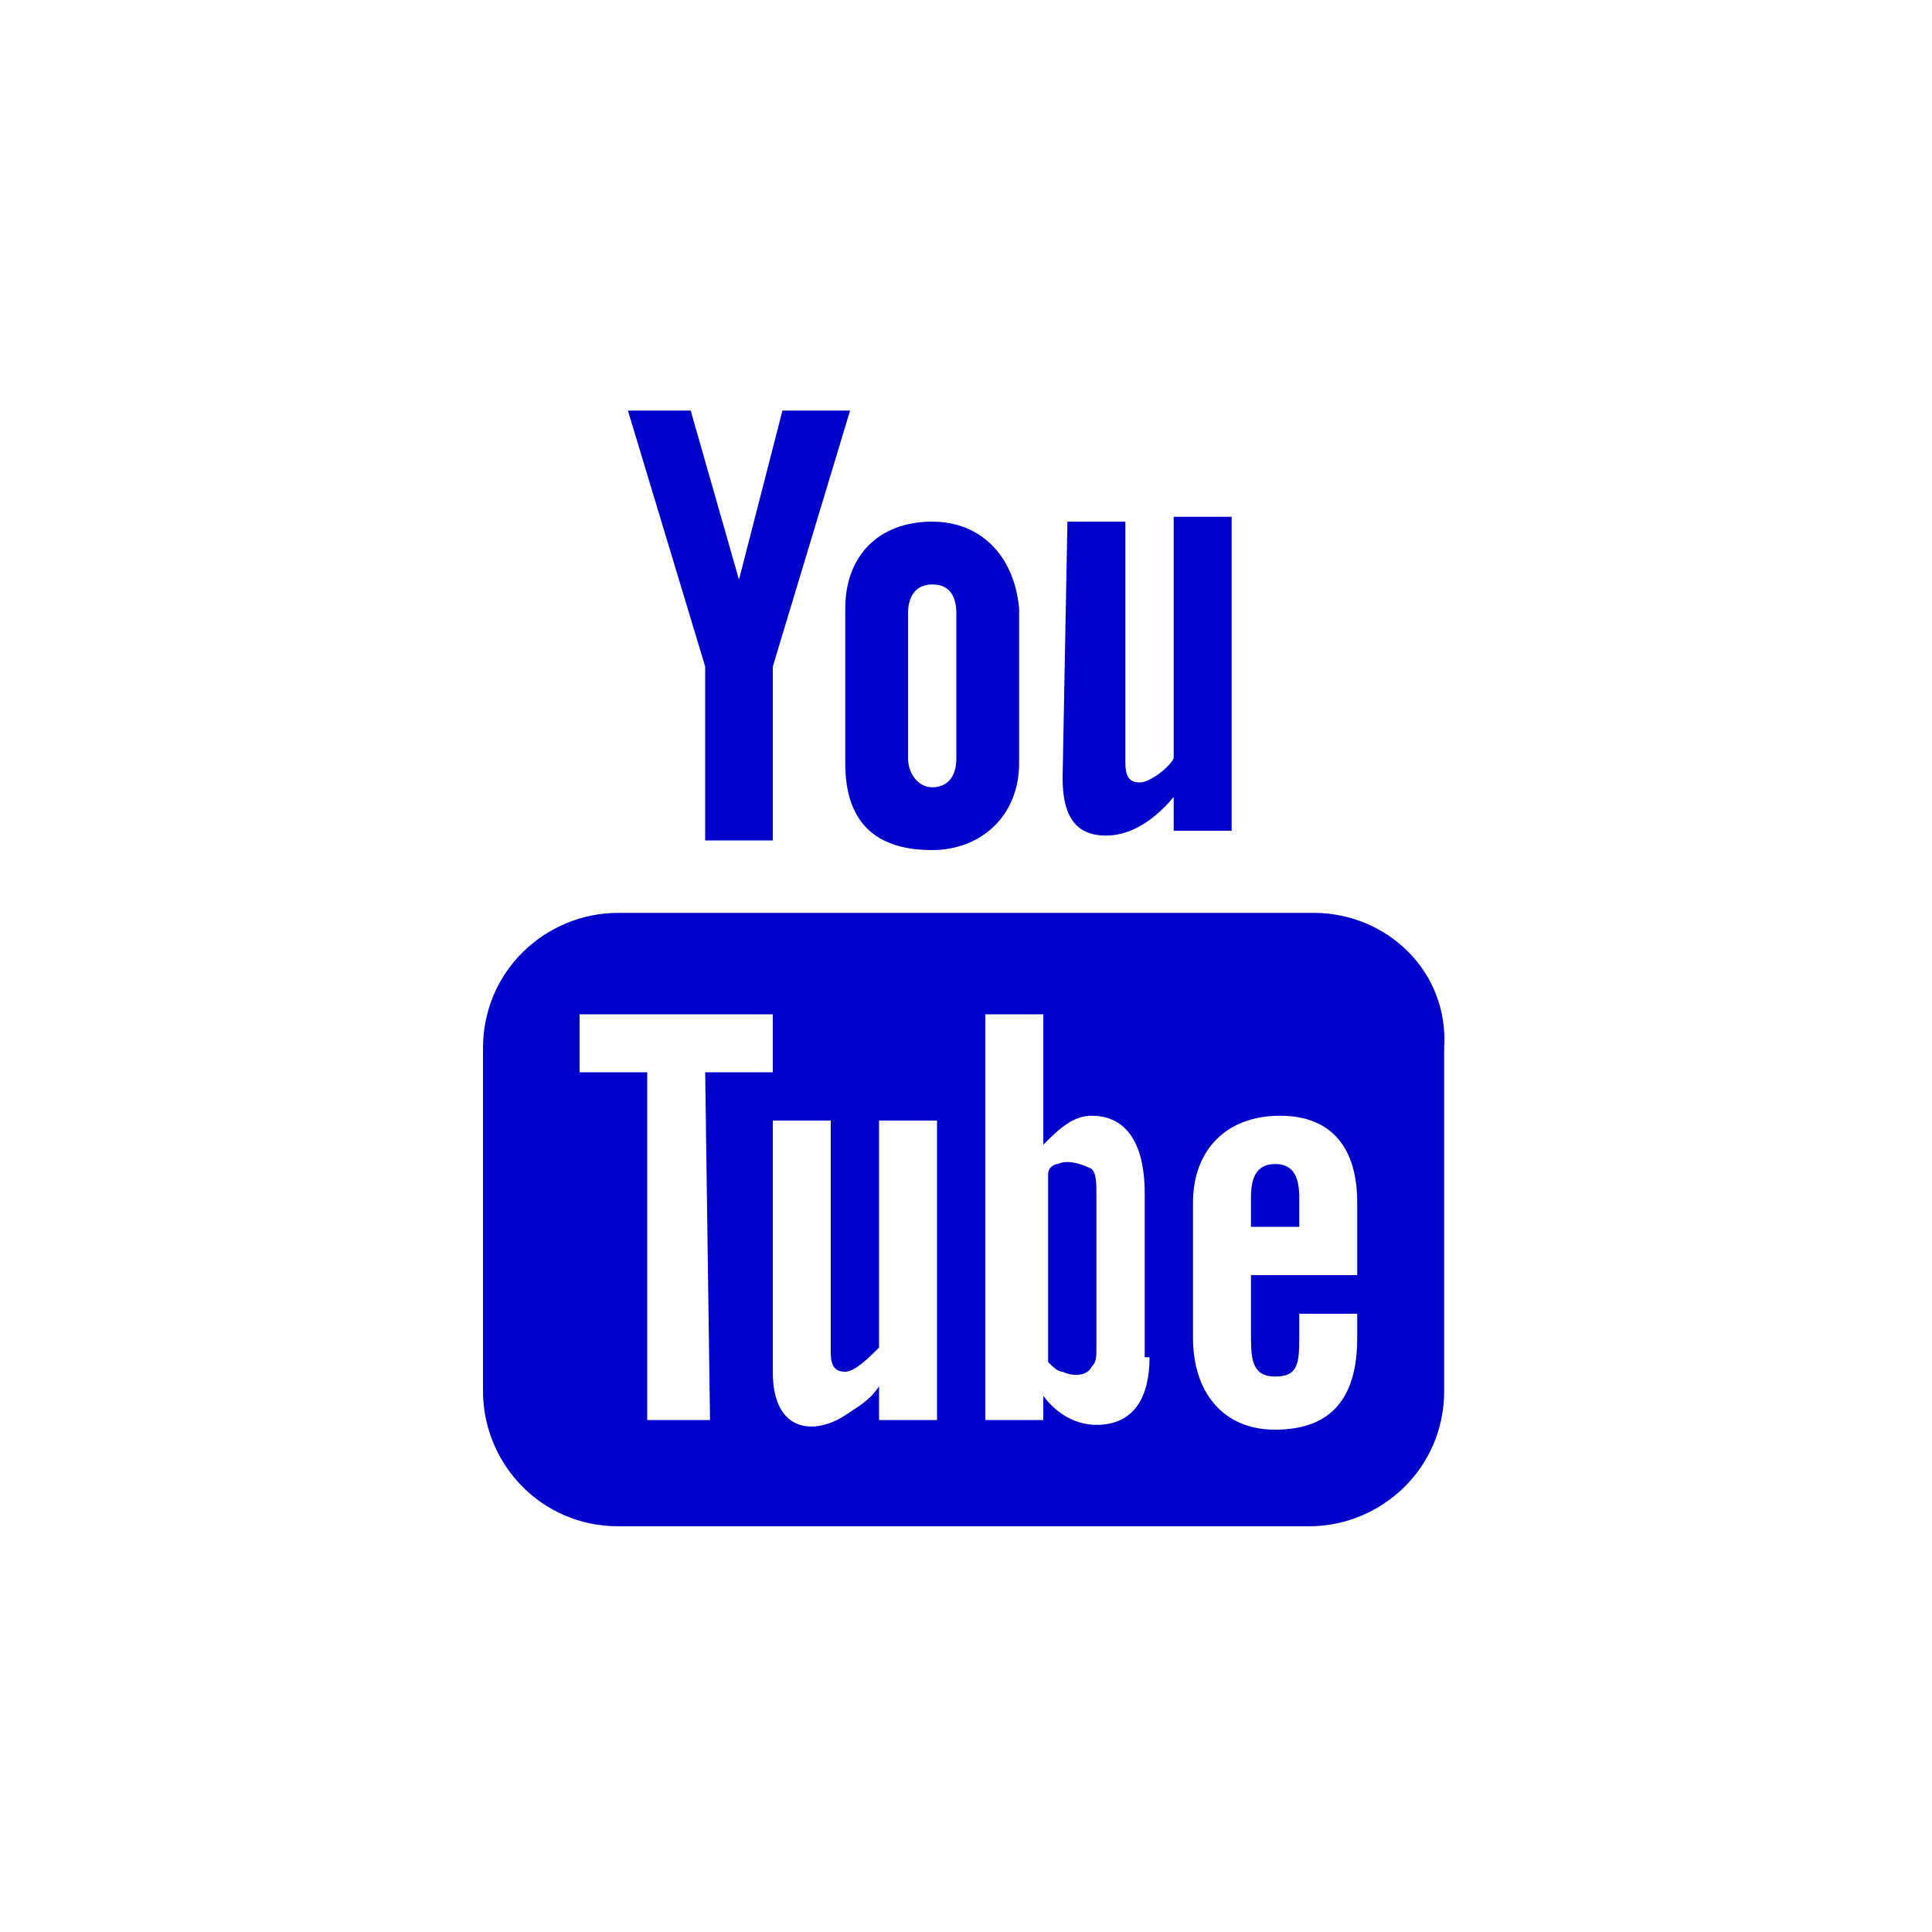
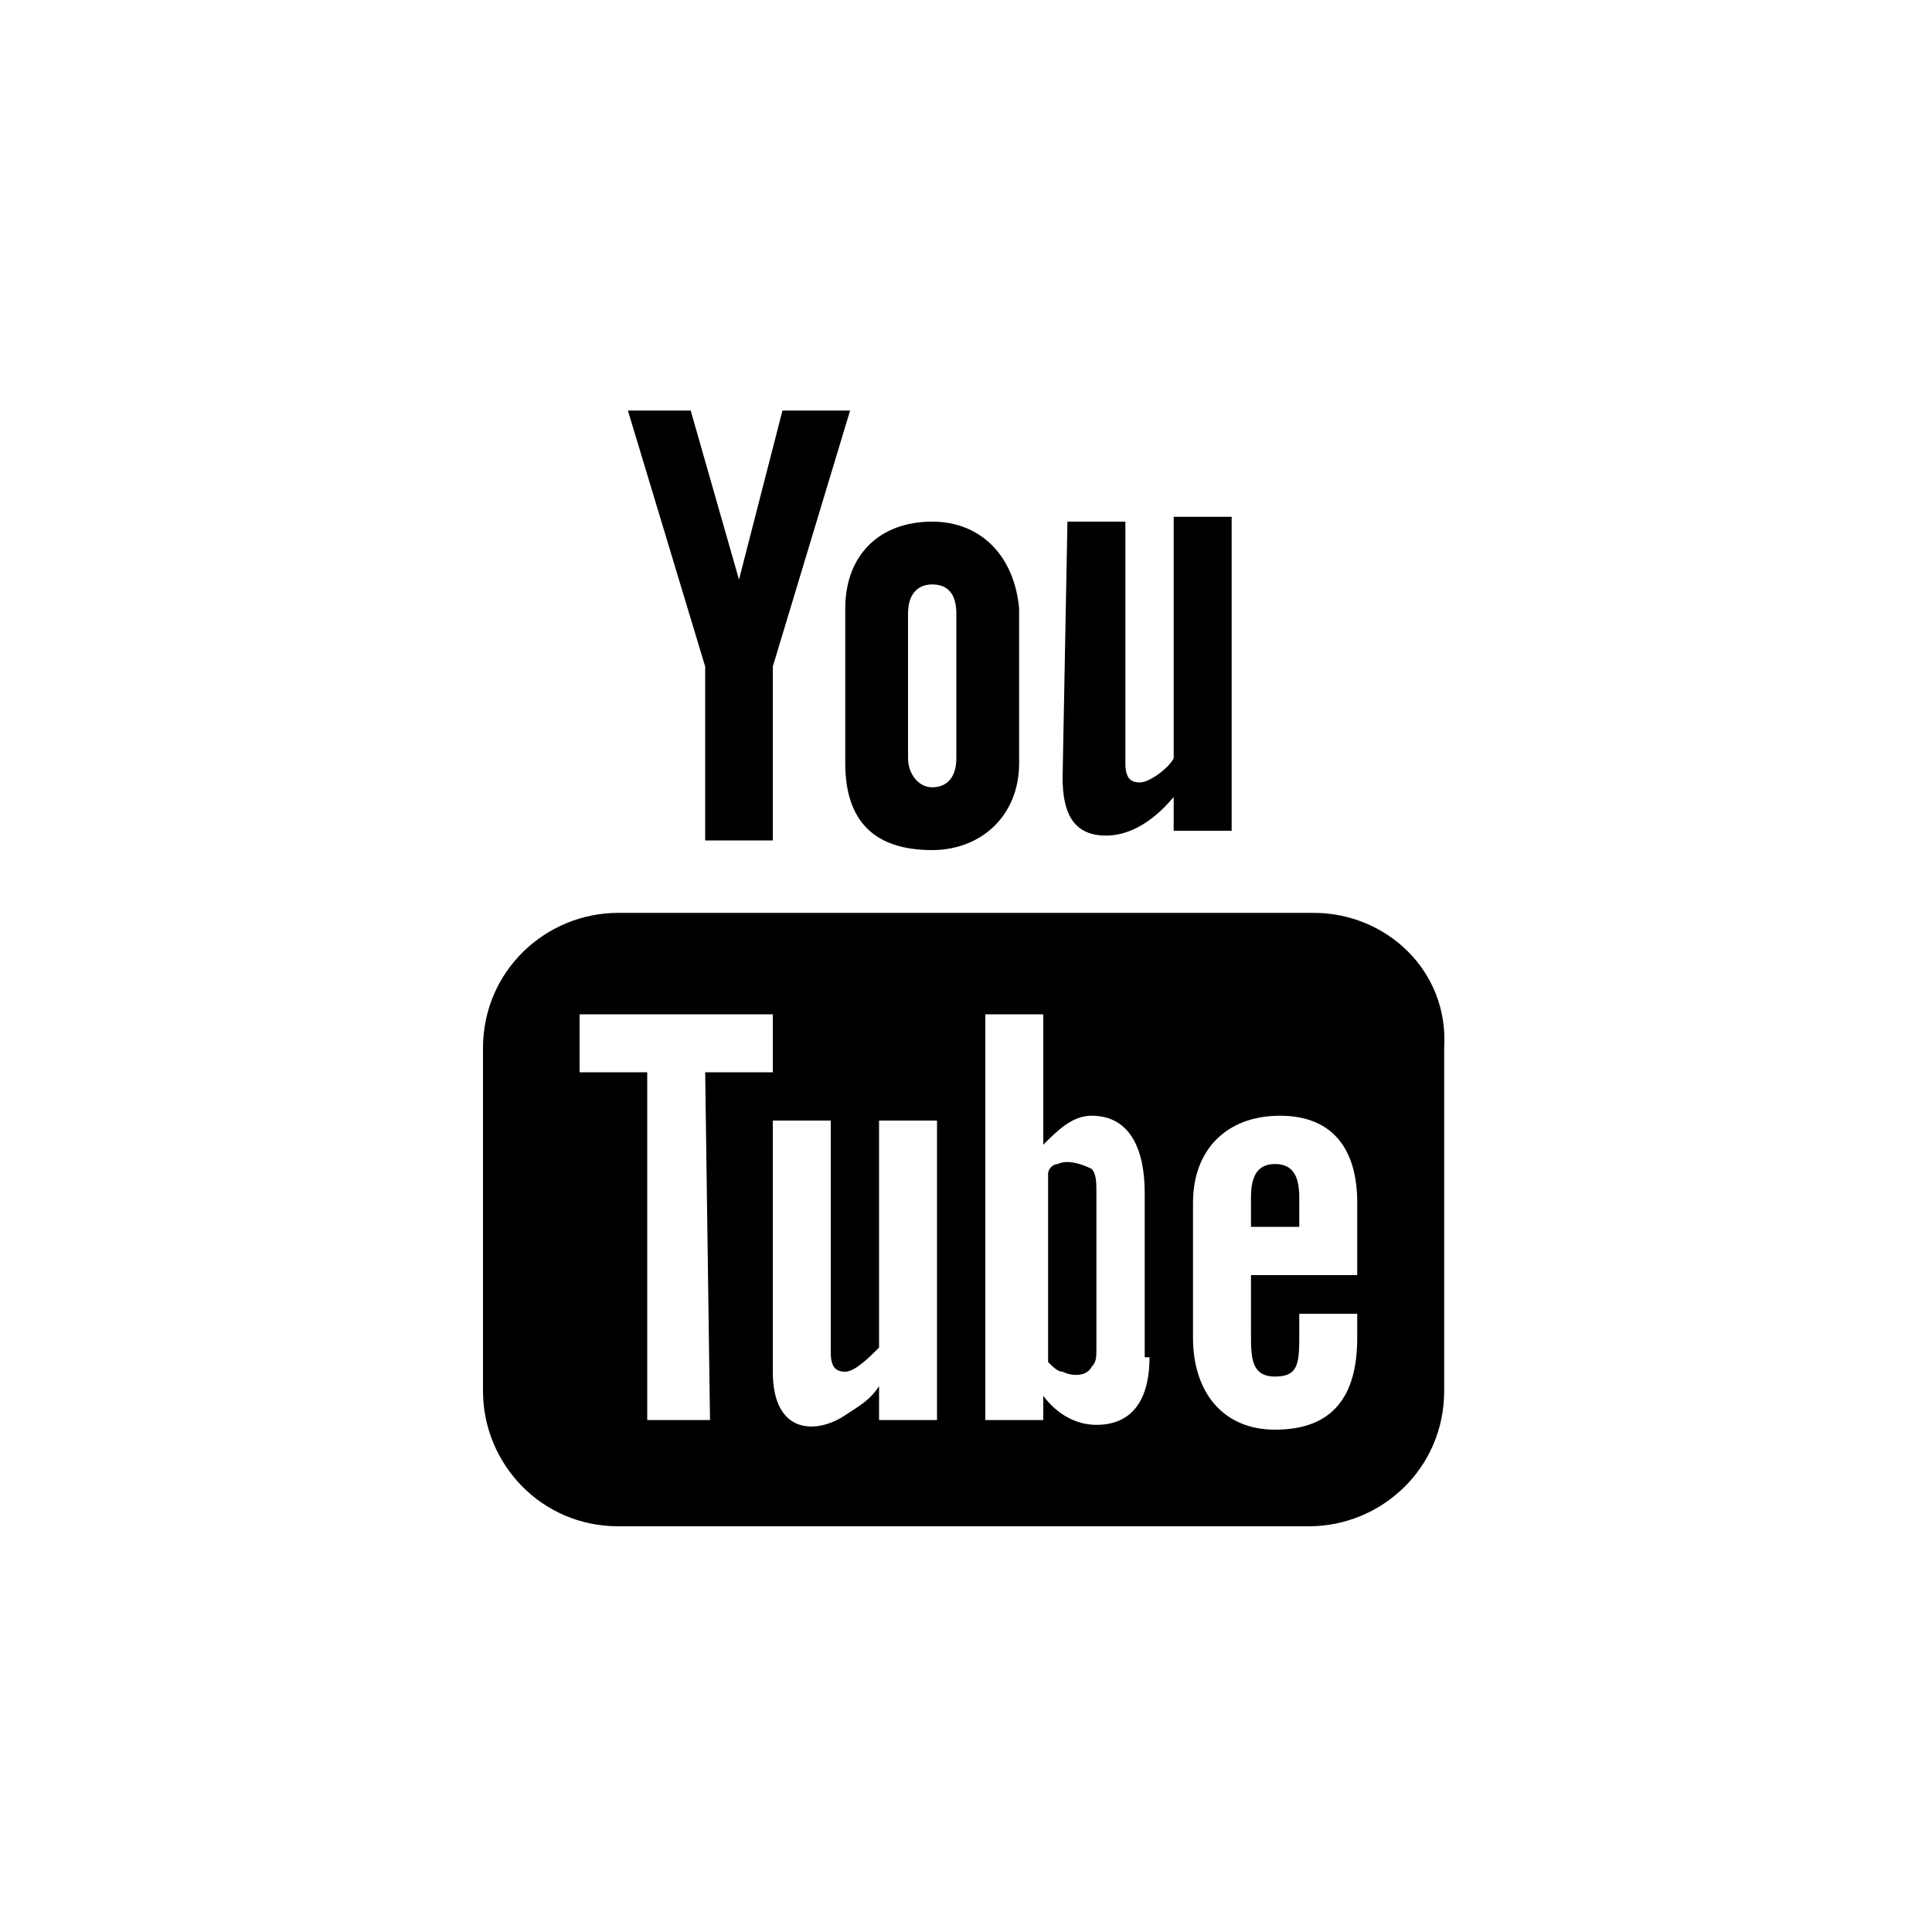
<svg xmlns="http://www.w3.org/2000/svg" version="1.1" id="Layer_1" x="0px" y="0px" width="40px" height="40px" viewBox="0 0 40 40" enable-background="new 0 0 40 40" xml:space="preserve">
  <g>
-     <path class="bg-color-body--svg" d="M22.1,10.8h1.2v5c0,0.3,0.1,0.4,0.3,0.4c0.2,0,0.6-0.3,0.7-0.5v-5h1.2v6.5h-1.2v-0.7     c-0.5,0.6-1,0.8-1.4,0.8c-0.7,0-0.9-0.5-0.9-1.2L22.1,10.8L22.1,10.8z" fill="#0000cb" />
-     <path class="bg-color-body--svg" d="M19.3,10.8c-1.1,0-1.8,0.7-1.8,1.8v3.2c0,1.2,0.6,1.8,1.8,1.8c1,0,1.8-0.7,1.8-1.8v-3.2     C21,11.5,20.3,10.8,19.3,10.8z M19.8,15.7c0,0.4-0.2,0.6-0.5,0.6s-0.5-0.3-0.5-0.6v-3c0-0.4,0.2-0.6,0.5-0.6c0.4,0,0.5,0.3,0.5,0.6     V15.7z" fill="#0000cb" />
-     <polygon class="bg-color-body--svg" points="14.3,8.5 15.3,12 16.2,8.5 17.6,8.5 16,13.8 16,17.4 14.6,17.4 14.6,13.8 13,8.5" fill="#0000cb" />
+     <path class="bg-color-body--svg" d="M22.1,10.8h1.2v5c0,0.3,0.1,0.4,0.3,0.4c0.2,0,0.6-0.3,0.7-0.5v-5h1.2v6.5h-1.2v-0.7     c-0.5,0.6-1,0.8-1.4,0.8c-0.7,0-0.9-0.5-0.9-1.2L22.1,10.8L22.1,10.8z" fill="black" />
+     <path class="bg-color-body--svg" d="M19.3,10.8c-1.1,0-1.8,0.7-1.8,1.8v3.2c0,1.2,0.6,1.8,1.8,1.8c1,0,1.8-0.7,1.8-1.8v-3.2     C21,11.5,20.3,10.8,19.3,10.8z M19.8,15.7c0,0.4-0.2,0.6-0.5,0.6s-0.5-0.3-0.5-0.6v-3c0-0.4,0.2-0.6,0.5-0.6c0.4,0,0.5,0.3,0.5,0.6     V15.7z" fill="black" />
+     <polygon class="bg-color-body--svg" points="14.3,8.5 15.3,12 16.2,8.5 17.6,8.5 16,13.8 16,17.4 14.6,17.4 14.6,13.8 13,8.5" fill="black" />
    <g>
-       <path class="bg-color-body--svg" d="M26.4,24.1c-0.4,0-0.5,0.3-0.5,0.7v0.6h1v-0.6C26.9,24.4,26.8,24.1,26.4,24.1z" fill="#0000cb" />
-       <path class="bg-color-body--svg" d="M21.9,24.1c-0.1,0-0.2,0.1-0.2,0.2v3.9c0.1,0.1,0.2,0.2,0.3,0.2c0.2,0.1,0.5,0.1,0.6-0.1       c0.1-0.1,0.1-0.2,0.1-0.4v-3.2c0-0.2,0-0.4-0.1-0.5C22.4,24.1,22.1,24,21.9,24.1z" fill="#0000cb" />
-       <path class="bg-color-body--svg" d="M27.2,18.9H12.8c-1.5,0-2.8,1.2-2.8,2.8v7.1c0,1.5,1.2,2.8,2.8,2.8h14.3c1.5,0,2.8-1.2,2.8-2.8v-7.1       C30,20.1,28.7,18.9,27.2,18.9z M14.7,29.4h-1.3v-7.2H12V21h4v1.2h-1.4L14.7,29.4L14.7,29.4z M19.4,29.4h-1.2v-0.7       c-0.2,0.3-0.4,0.4-0.7,0.6c-0.6,0.4-1.5,0.4-1.5-0.9v-5.2h1.2V28c0,0.3,0.1,0.4,0.3,0.4c0.2,0,0.5-0.3,0.7-0.5v-4.7h1.2V29.4z        M23.8,28.1c0,0.8-0.3,1.4-1.1,1.4c-0.4,0-0.8-0.2-1.1-0.6v0.5h-1.2V21h1.2v2.7c0.3-0.3,0.6-0.6,1-0.6c0.8,0,1.1,0.7,1.1,1.6v3.4       H23.8z M28.1,26.4h-2.2v1.2c0,0.5,0,0.9,0.5,0.9s0.5-0.3,0.5-0.9v-0.4h1.2v0.5c0,1.2-0.5,1.9-1.7,1.9c-1.1,0-1.7-0.8-1.7-1.9v-2.8       c0-1.1,0.7-1.8,1.8-1.8c1.1,0,1.6,0.7,1.6,1.8C28.1,24.9,28.1,26.4,28.1,26.4z" fill="#0000cb" />
+       <path class="bg-color-body--svg" d="M26.4,24.1c-0.4,0-0.5,0.3-0.5,0.7v0.6h1v-0.6C26.9,24.4,26.8,24.1,26.4,24.1z" fill="black" />
+       <path class="bg-color-body--svg" d="M21.9,24.1c-0.1,0-0.2,0.1-0.2,0.2v3.9c0.1,0.1,0.2,0.2,0.3,0.2c0.2,0.1,0.5,0.1,0.6-0.1       c0.1-0.1,0.1-0.2,0.1-0.4v-3.2c0-0.2,0-0.4-0.1-0.5C22.4,24.1,22.1,24,21.9,24.1z" fill="black" />
+       <path class="bg-color-body--svg" d="M27.2,18.9H12.8c-1.5,0-2.8,1.2-2.8,2.8v7.1c0,1.5,1.2,2.8,2.8,2.8h14.3c1.5,0,2.8-1.2,2.8-2.8v-7.1       C30,20.1,28.7,18.9,27.2,18.9z M14.7,29.4h-1.3v-7.2H12V21h4v1.2h-1.4L14.7,29.4L14.7,29.4z M19.4,29.4h-1.2v-0.7       c-0.2,0.3-0.4,0.4-0.7,0.6c-0.6,0.4-1.5,0.4-1.5-0.9v-5.2h1.2V28c0,0.3,0.1,0.4,0.3,0.4c0.2,0,0.5-0.3,0.7-0.5v-4.7h1.2V29.4z        M23.8,28.1c0,0.8-0.3,1.4-1.1,1.4c-0.4,0-0.8-0.2-1.1-0.6v0.5h-1.2V21h1.2v2.7c0.3-0.3,0.6-0.6,1-0.6c0.8,0,1.1,0.7,1.1,1.6v3.4       H23.8z M28.1,26.4h-2.2v1.2c0,0.5,0,0.9,0.5,0.9s0.5-0.3,0.5-0.9v-0.4h1.2v0.5c0,1.2-0.5,1.9-1.7,1.9c-1.1,0-1.7-0.8-1.7-1.9v-2.8       c0-1.1,0.7-1.8,1.8-1.8c1.1,0,1.6,0.7,1.6,1.8C28.1,24.9,28.1,26.4,28.1,26.4z" fill="black" />
    </g>
  </g>
</svg>
